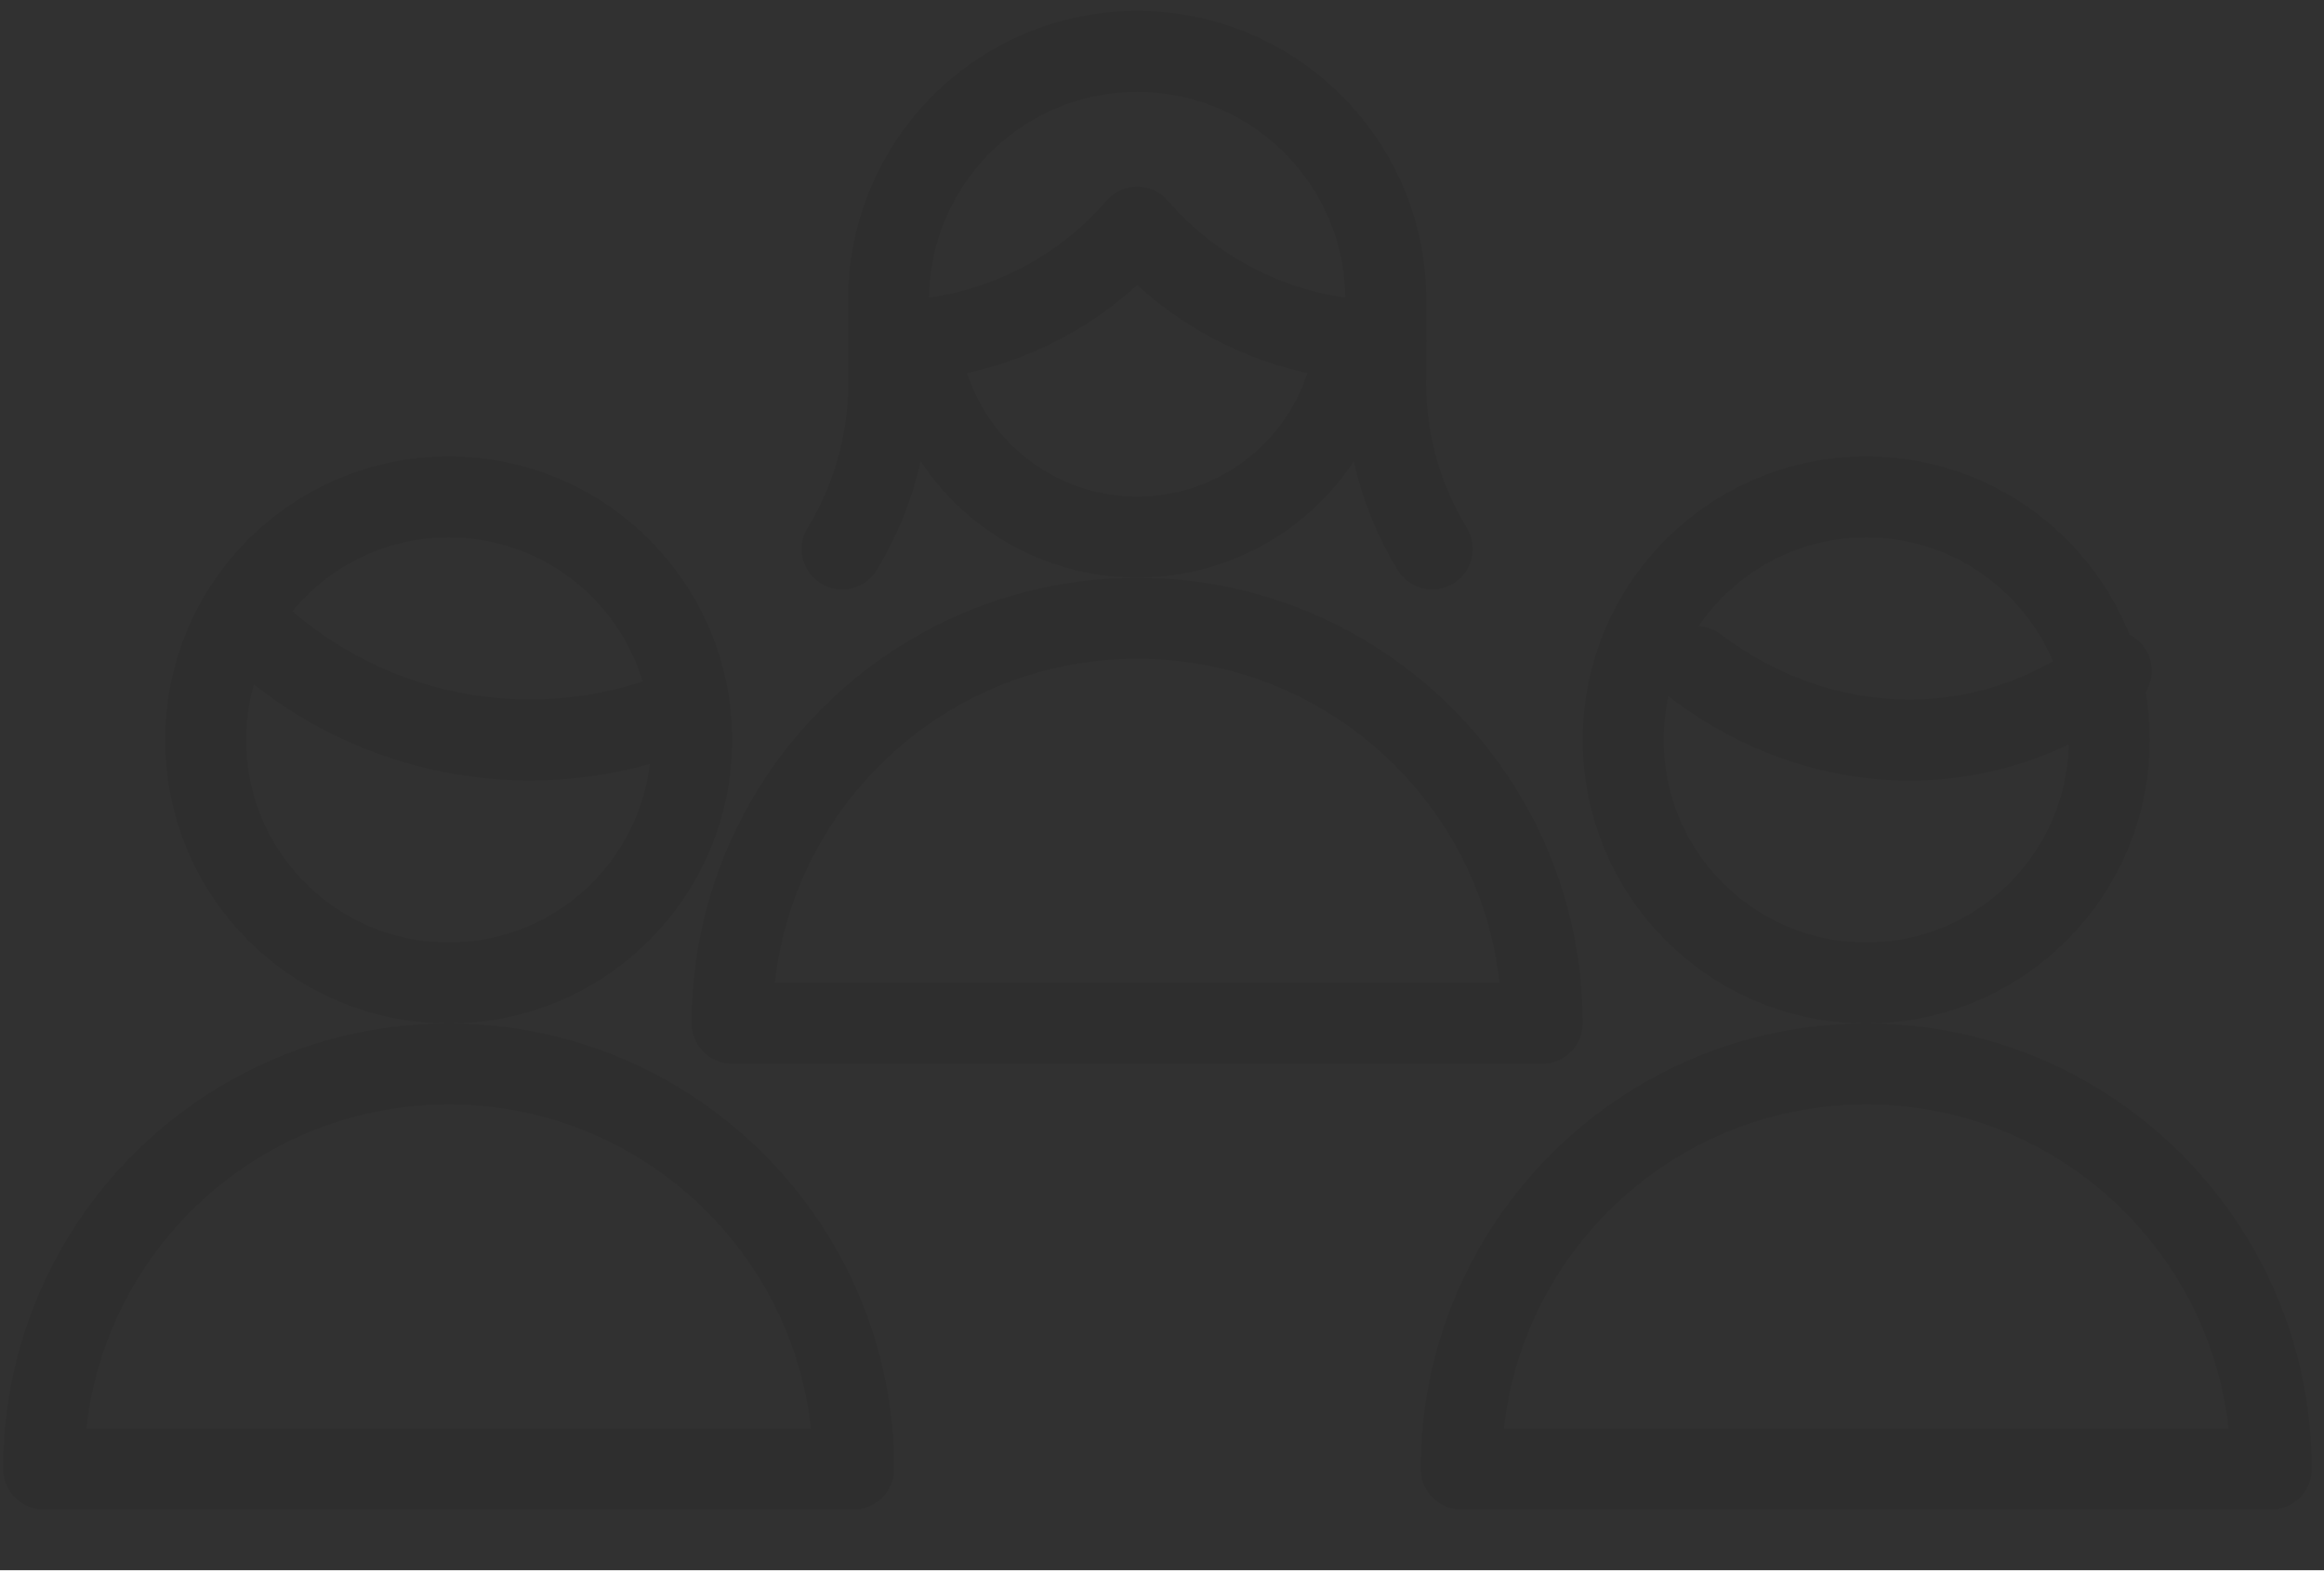
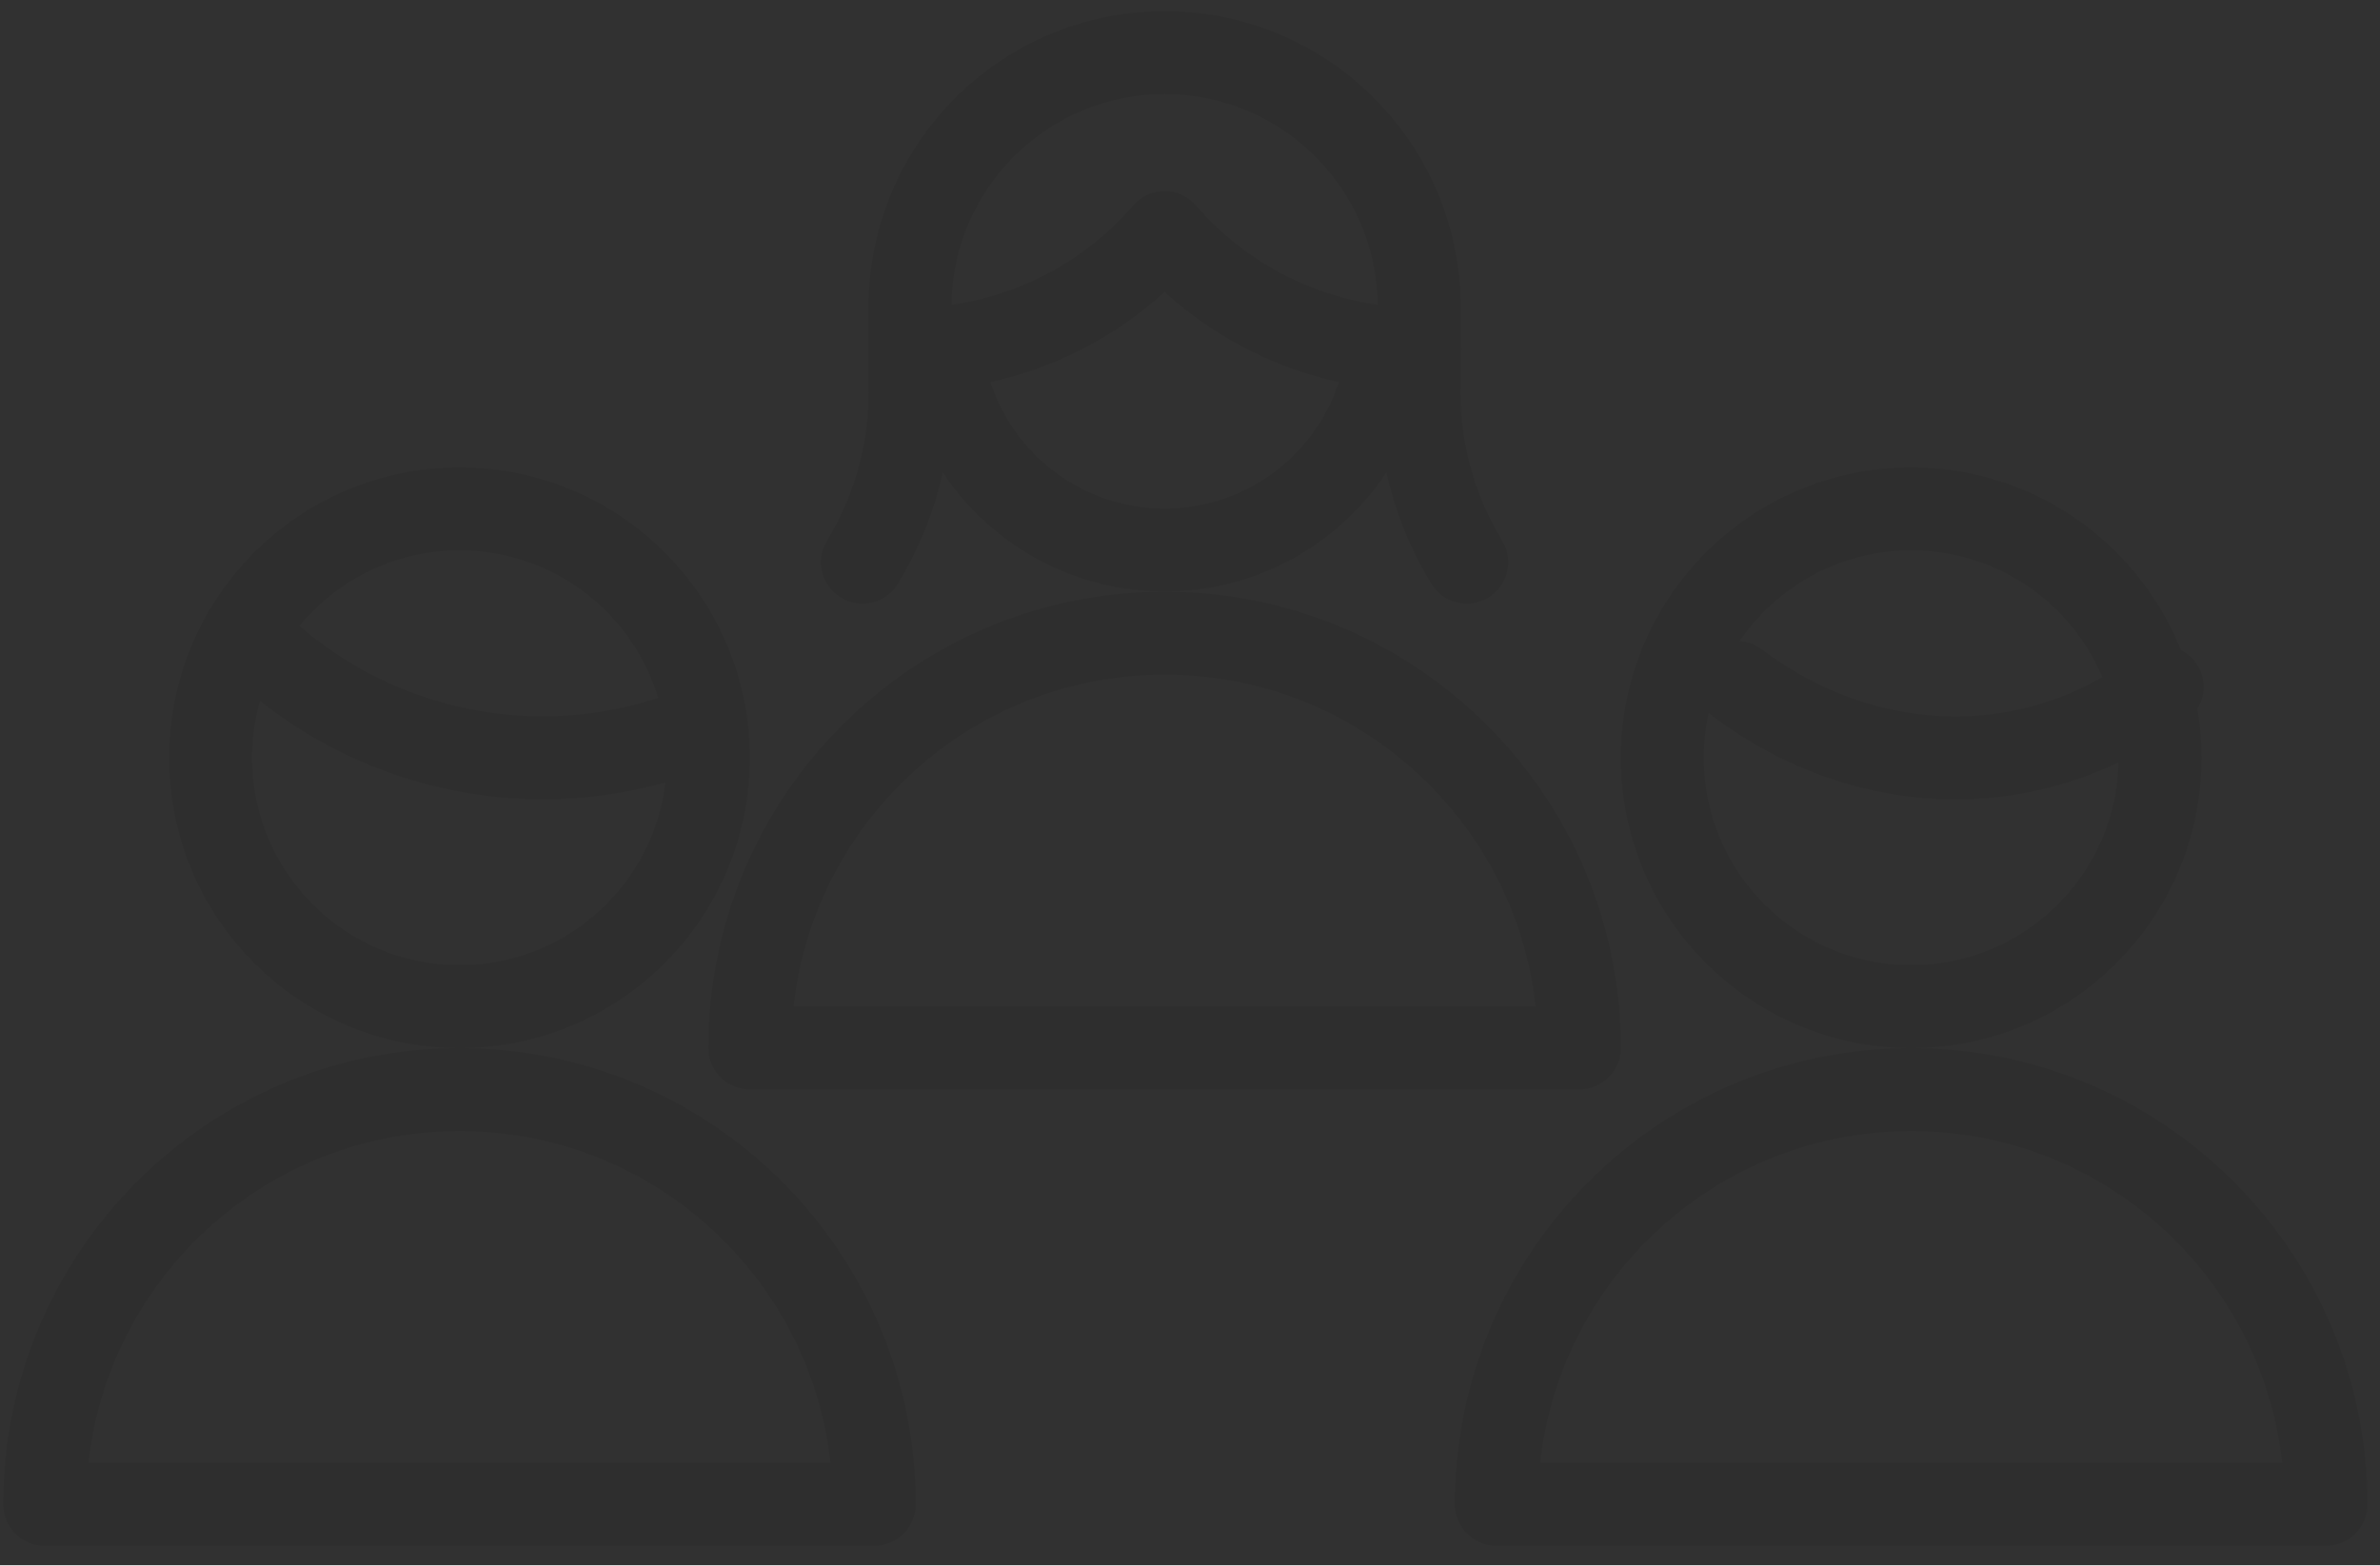
- <svg xmlns="http://www.w3.org/2000/svg" width="1446px" height="977px" viewBox="0 0 1446 977" version="1.1">
+ <svg xmlns="http://www.w3.org/2000/svg" width="1446px" height="951px" viewBox="0 0 1446 951" version="1.1">
  <g id="11″-iPad-Pro" stroke="none" stroke-width="1" fill="none" fill-rule="evenodd">
-     <rect fill="#313131" x="0" y="0" width="1446" height="977" />
+     <rect fill="#313131" x="0" y="0" width="1446" height="951" />
    <g id="couple-man-woman-copy" opacity="0.061" transform="translate(27, 32)" stroke="#000000" stroke-linecap="round" stroke-linejoin="round" stroke-width="50.4">
      <g id="Group-2" transform="translate(0.168, 277.2)">
        <circle id="Oval" cx="252" cy="151.2" r="151.2" />
        <path d="M121.716,74.441 C194.3,149.629 305.843,172.046 401.839,130.738" id="Path" />
        <path d="M252,352.8 C112.824,352.8 0,465.624 0,604.8 L504,604.8 C504,465.624 391.176,352.8 252,352.8 Z" id="Path" />
      </g>
      <g id="Group-2-Copy" transform="translate(882.168, 277.2)">
        <circle id="Oval" cx="252" cy="151.2" r="151.2" />
        <path d="M151.507,78.524 C216.804,153.712 317.148,176.128 403.507,134.82" id="Path" transform="translate(277.5073, 116.9081) rotate(-12) translate(-277.5073, -116.9081) " />
        <path d="M252,352.8 C112.824,352.8 0,465.624 0,604.8 L504,604.8 C504,465.624 391.176,352.8 252,352.8 Z" id="Path" />
      </g>
      <g id="Group" transform="translate(428.568, 0)">
        <path d="M435.557,309.557 C415.424,276.513 405.386,238.307 406.678,199.634 L406.678,154.678 C406.678,69.252 337.426,2.2382097e-14 252,2.2382097e-14 C166.574,2.2382097e-14 97.322,69.252 97.322,154.678 L97.322,199.634 C98.614,238.307 88.576,276.513 68.443,309.557" id="Path" />
        <path d="M97.322,180.23 C156.724,180.134 213.159,154.261 252,109.318 C290.841,154.261 347.276,180.134 406.678,180.23" id="Path" />
        <path d="M116.222,179.323 C123.214,249.08 181.919,302.195 252.025,302.195 C322.132,302.195 380.836,249.08 387.828,179.323" id="Path" />
        <path d="M252,352.699 C112.824,352.699 0,465.523 0,604.699 L504,604.699 C504,465.523 391.176,352.699 252,352.699 Z" id="Path" />
      </g>
    </g>
  </g>
</svg>
